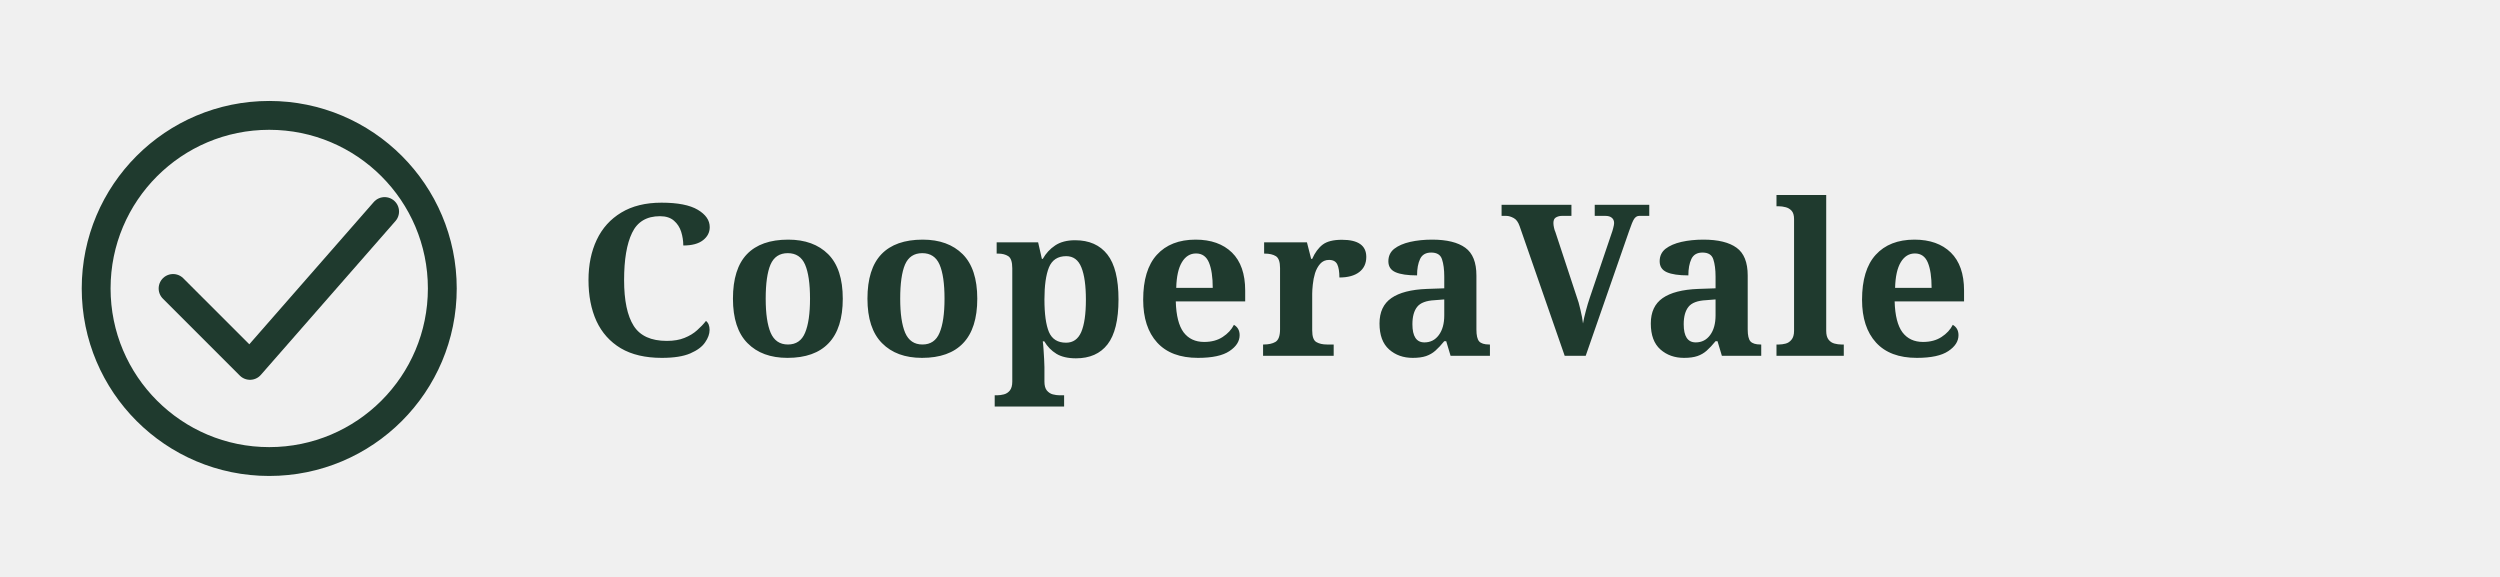
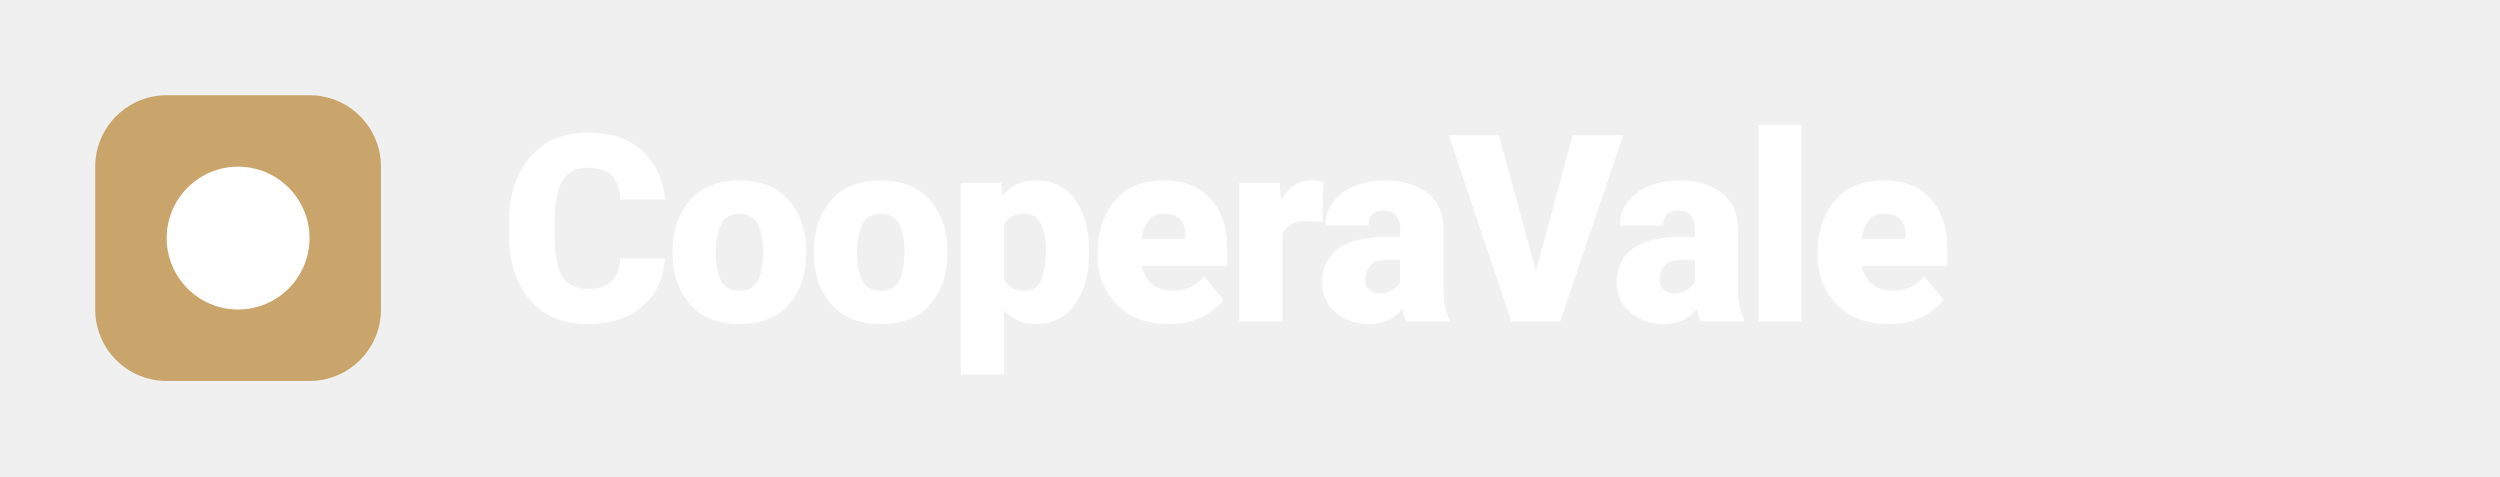
- <svg xmlns="http://www.w3.org/2000/svg" viewBox="0 0 260 60" fill="none">
-   <circle cx="28" cy="30" r="18" stroke="#1f3a2e" stroke-width="3" />
-   <path d="M18 30 L26 38 L40 22" stroke="#1f3a2e" stroke-width="3" stroke-linecap="round" stroke-linejoin="round" />
-   <text x="60" y="37" font-family="Georgia, serif" font-size="22" font-weight="700" fill="#1f3a2e" letter-spacing="0.5">CooperaVale</text>
+ <svg xmlns="http://www.w3.org/2000/svg" viewBox="0 0 210 40" fill="none">
+   <rect x="8" y="8" width="24" height="24" rx="6" fill="#c9a46b" />
+   <circle cx="20" cy="20" r="6" fill="white" />
+   <text x="42" y="27" font-family="-apple-system, BlinkMacSystemFont, 'Segoe UI', Roboto, sans-serif" font-size="22" font-weight="800" fill="white" letter-spacing="-0.5">CooperaVale</text>
</svg>
